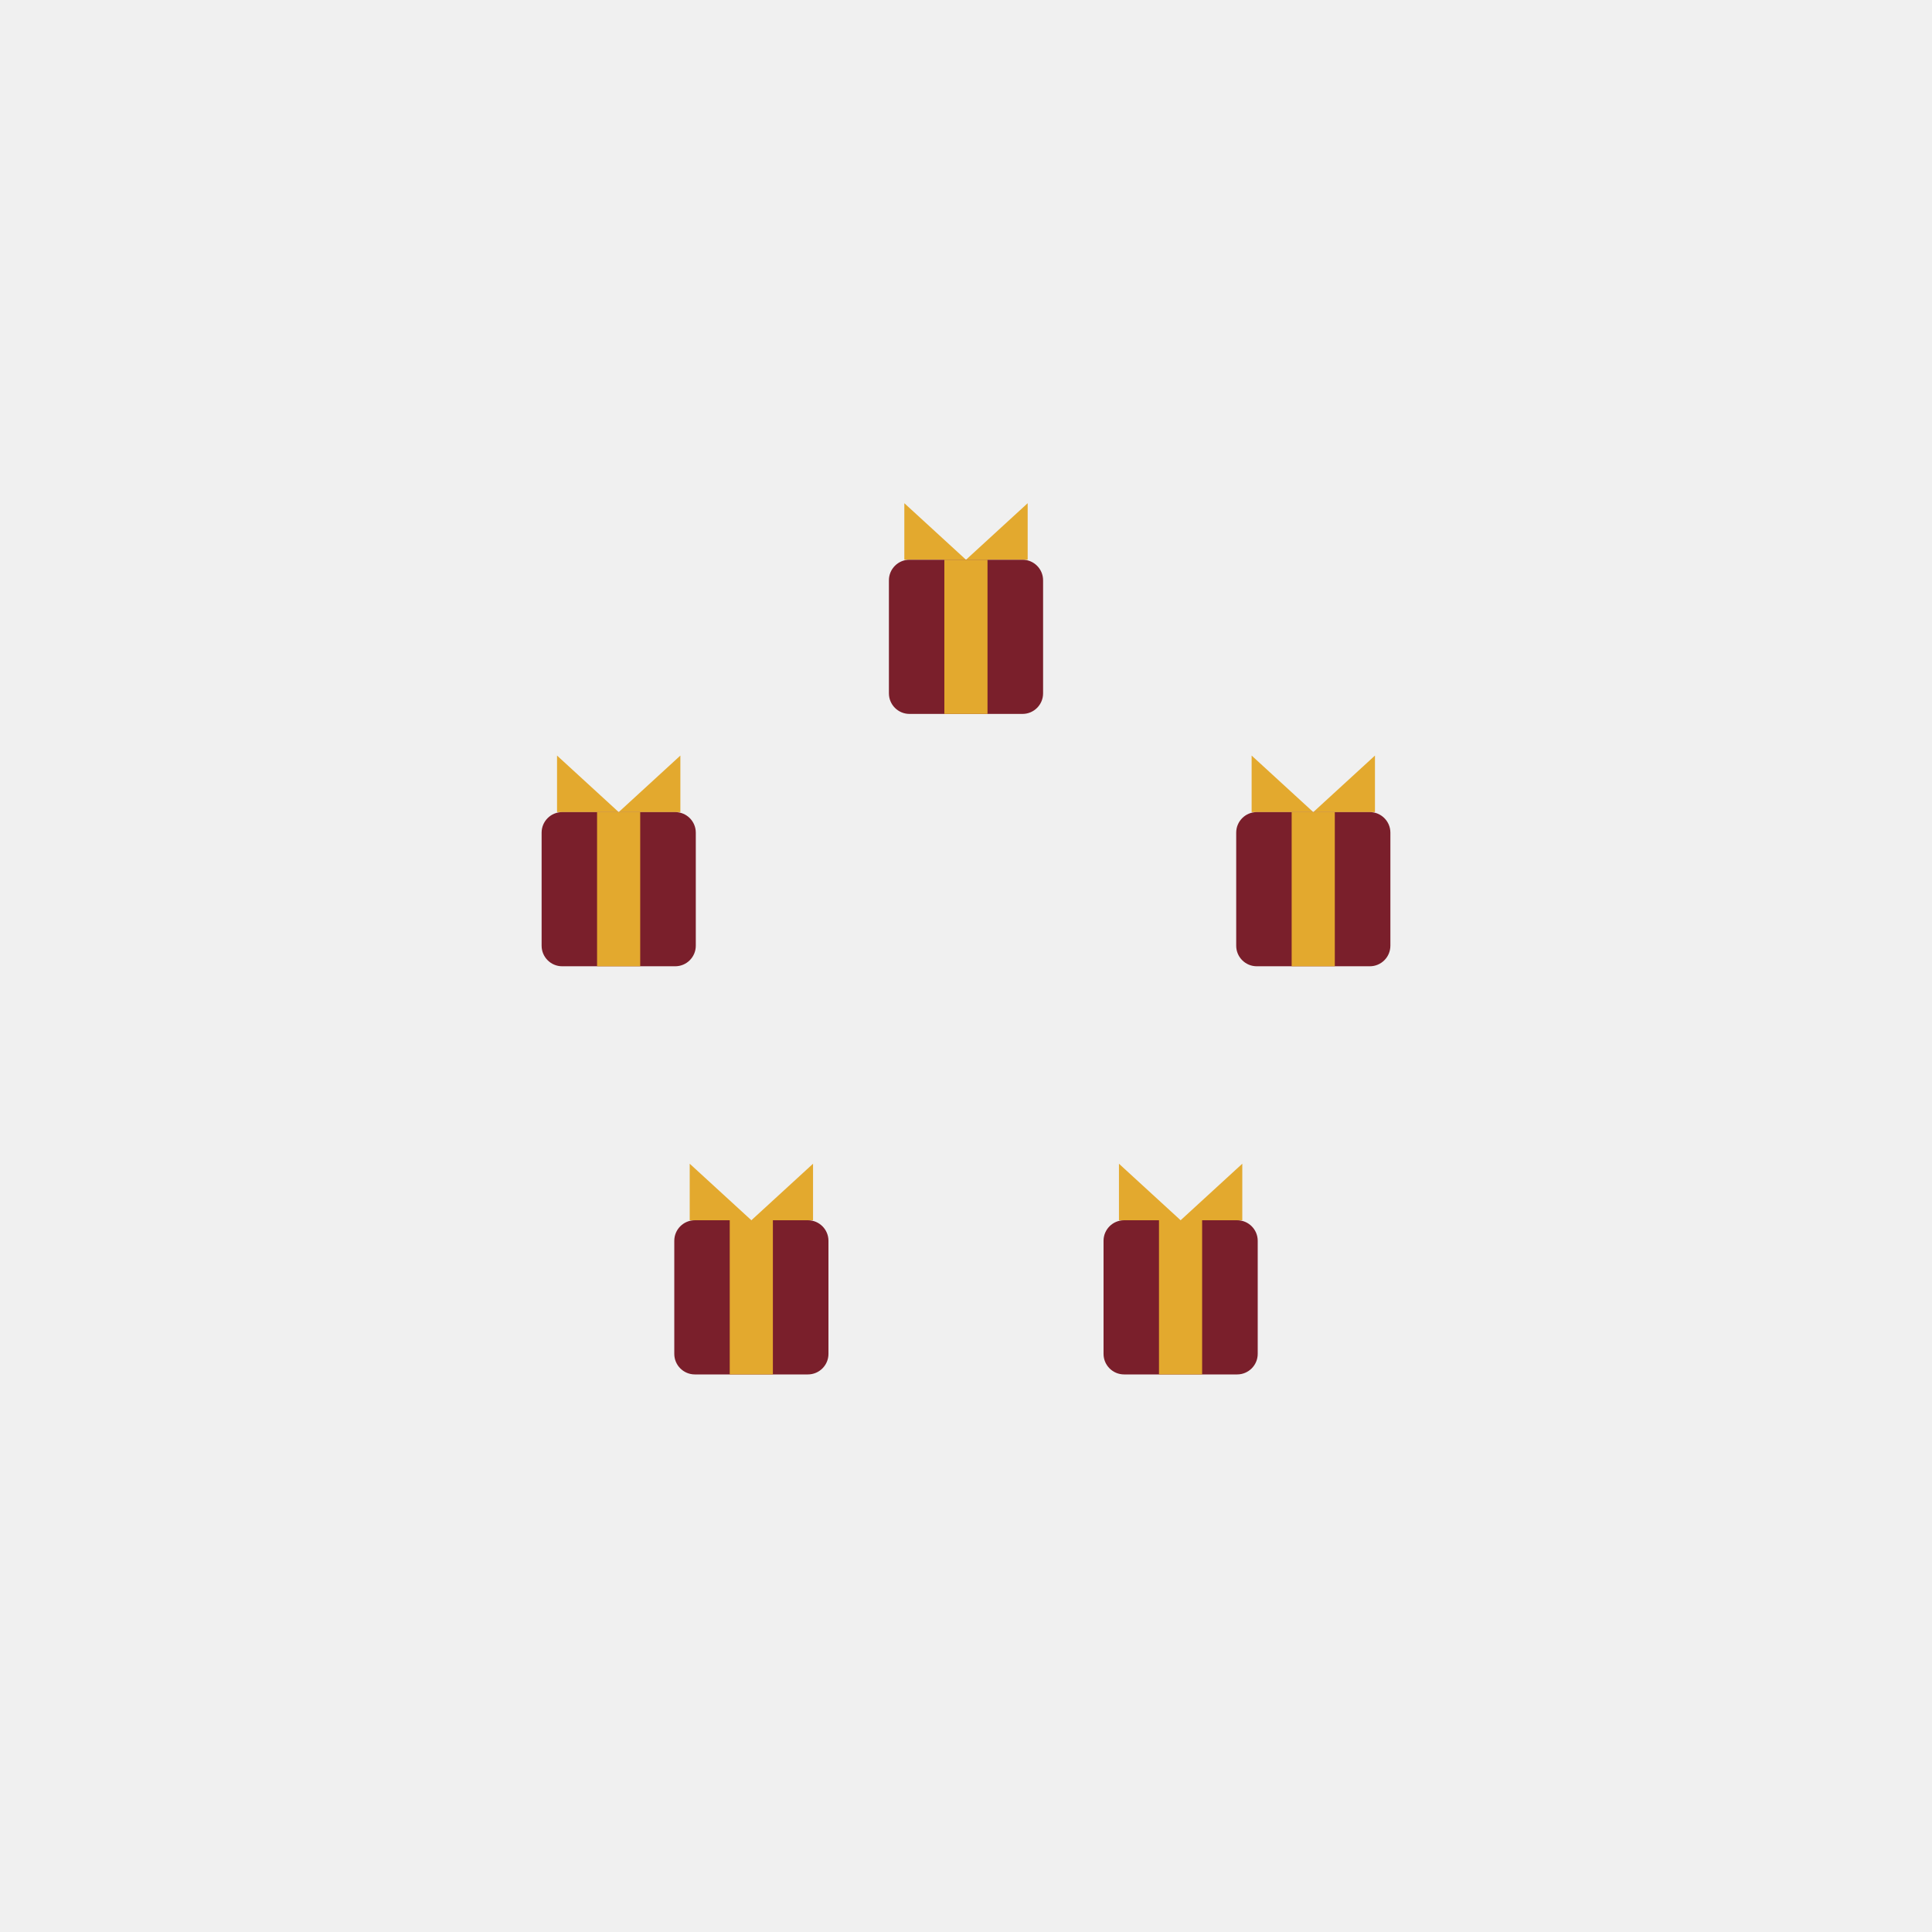
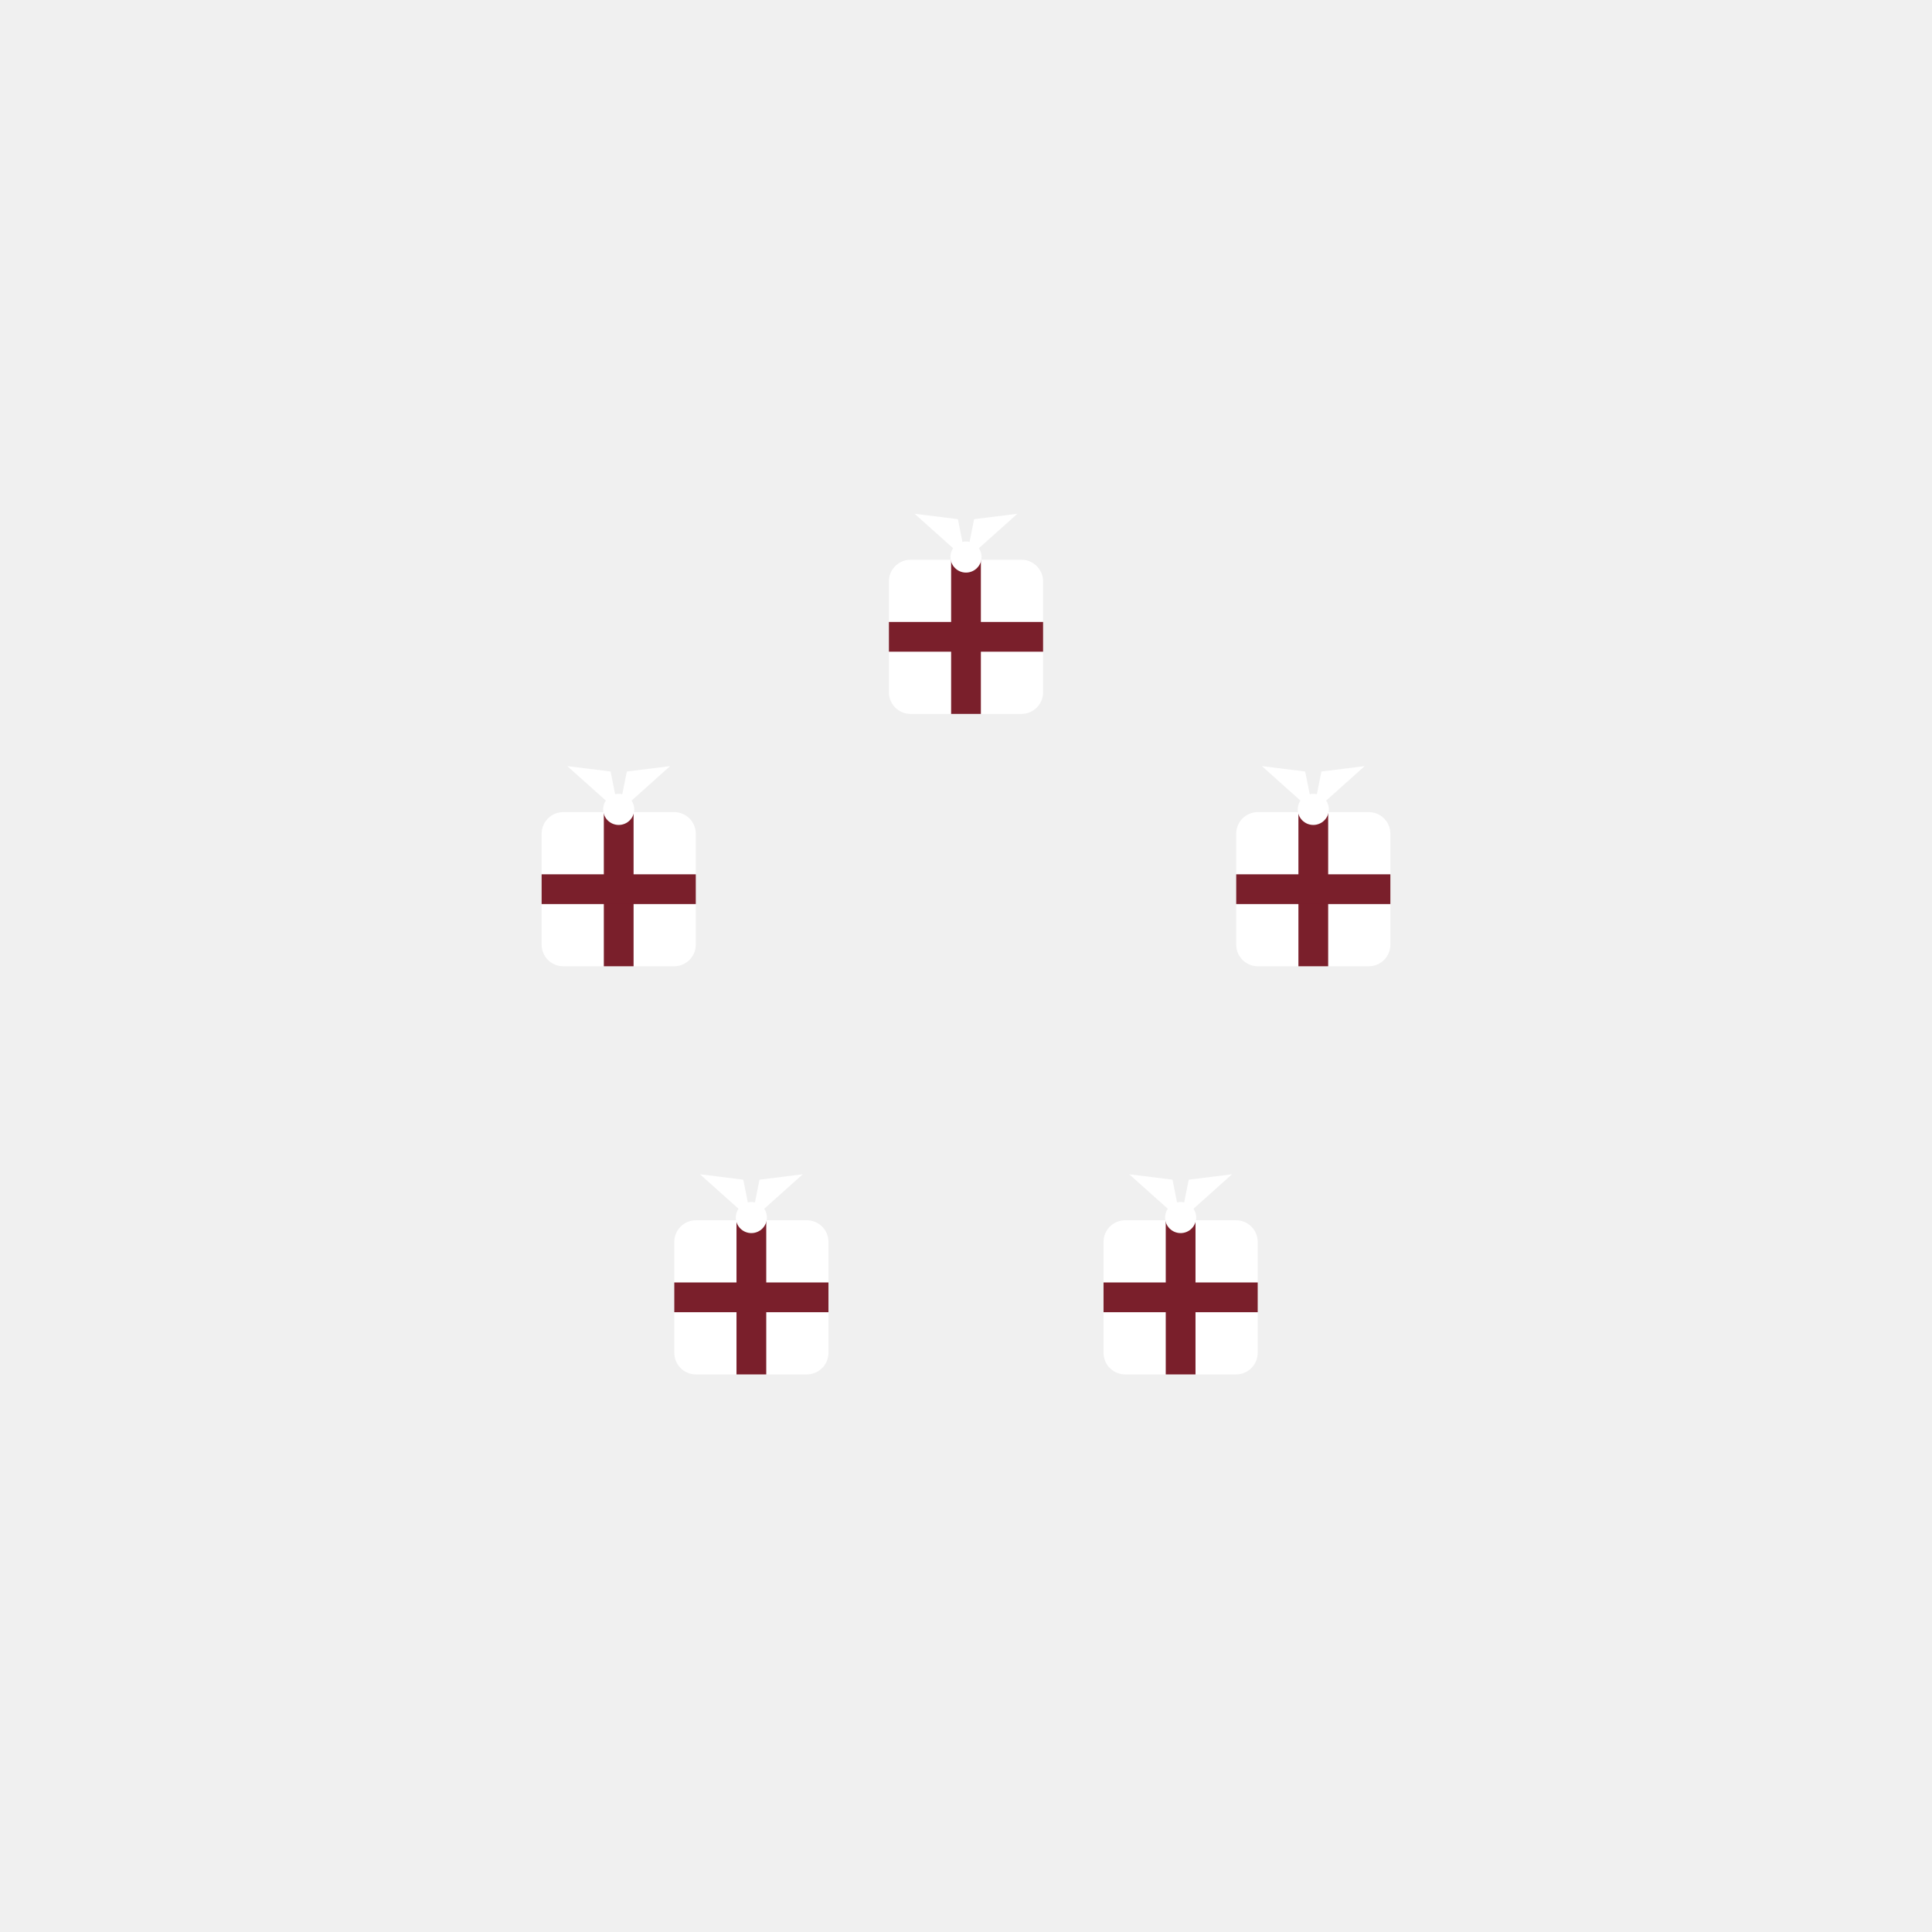
<svg xmlns="http://www.w3.org/2000/svg" width="456" height="456" viewBox="0 0 100 100">
  <g transform="translate(50 50) scale(0.7) translate(-50 -50)">
-     <path d="M50 19.96 L45.44 15.78 L45.44 19.96 Z" fill="#e3a92e" />
-     <path d="M50 19.96 L54.56 15.78 L54.56 19.96 Z" fill="#e3a92e" />
-     <rect x="44.3" y="19.96" width="11.4" height="11.4" rx="1.52" fill="#7a1f2b" />
-     <rect x="48.4" y="19.96" width="3.19" height="11.4" fill="#e3a92e" />
-     <path d="M75.68 38.62 L71.12 34.44 L71.12 38.62 Z" fill="#e3a92e" />
-     <path d="M75.68 38.62 L80.24 34.44 L80.24 38.62 Z" fill="#e3a92e" />
-     <rect x="69.98" y="38.62" width="11.4" height="11.4" rx="1.52" fill="#7a1f2b" />
-     <rect x="74.08" y="38.62" width="3.19" height="11.4" fill="#e3a92e" />
-     <path d="M65.87 68.8 L61.31 64.62 L61.31 68.8 Z" fill="#e3a92e" />
-     <path d="M65.87 68.8 L70.43 64.62 L70.43 68.8 Z" fill="#e3a92e" />
-     <rect x="60.17" y="68.8" width="11.4" height="11.4" rx="1.52" fill="#7a1f2b" />
-     <rect x="64.27" y="68.8" width="3.19" height="11.4" fill="#e3a92e" />
-     <path d="M34.13 68.8 L29.57 64.62 L29.57 68.8 Z" fill="#e3a92e" />
-     <path d="M34.13 68.8 L38.69 64.62 L38.69 68.8 Z" fill="#e3a92e" />
-     <rect x="28.43" y="68.8" width="11.4" height="11.4" rx="1.52" fill="#7a1f2b" />
-     <rect x="32.53" y="68.8" width="3.19" height="11.4" fill="#e3a92e" />
-     <path d="M24.32 38.62 L19.76 34.44 L19.76 38.62 Z" fill="#e3a92e" />
-     <path d="M24.32 38.62 L28.88 34.44 L28.88 38.62 Z" fill="#e3a92e" />
-     <rect x="18.62" y="38.62" width="11.4" height="11.4" rx="1.52" fill="#7a1f2b" />
-     <rect x="22.72" y="38.62" width="3.19" height="11.4" fill="#e3a92e" />
+     <rect x="44.3" y="19.96" width="11.4" height="11.4" rx="1.6" fill="#ffffff" />
+     <rect x="48.9" y="19.96" width="2.2" height="11.4" fill="#7a1f2b" />
+     <rect x="44.3" y="24.56" width="11.4" height="2.2" fill="#7a1f2b" />
+     <path d="M50 19.96 L46.2 16.56 L49.4 16.96 Z" fill="#ffffff" />
+     <path d="M50 19.96 L53.8 16.56 L50.6 16.96 Z" fill="#ffffff" />
+     <circle cx="50" cy="19.76" r="1.15" fill="#ffffff" />
+     <rect x="69.98" y="38.62" width="11.4" height="11.4" rx="1.6" fill="#ffffff" />
+     <rect x="74.58" y="38.62" width="2.2" height="11.4" fill="#7a1f2b" />
+     <rect x="69.98" y="43.22" width="11.4" height="2.2" fill="#7a1f2b" />
+     <path d="M75.68 38.62 L71.88 35.22 L75.08 35.62 Z" fill="#ffffff" />
+     <path d="M75.68 38.62 L79.48 35.22 L76.28 35.62 Z" fill="#ffffff" />
+     <circle cx="75.68" cy="38.42" r="1.15" fill="#ffffff" />
+     <rect x="60.17" y="68.8" width="11.4" height="11.4" rx="1.6" fill="#ffffff" />
+     <rect x="64.77" y="68.8" width="2.2" height="11.4" fill="#7a1f2b" />
+     <rect x="60.17" y="73.4" width="11.4" height="2.2" fill="#7a1f2b" />
+     <path d="M65.87 68.8 L62.07 65.4 L65.27 65.8 Z" fill="#ffffff" />
+     <path d="M65.87 68.8 L69.67 65.4 L66.47 65.8 Z" fill="#ffffff" />
+     <circle cx="65.87" cy="68.6" r="1.15" fill="#ffffff" />
+     <rect x="28.43" y="68.8" width="11.4" height="11.4" rx="1.6" fill="#ffffff" />
+     <rect x="33.03" y="68.8" width="2.2" height="11.4" fill="#7a1f2b" />
+     <rect x="28.43" y="73.4" width="11.4" height="2.2" fill="#7a1f2b" />
+     <path d="M34.13 68.8 L30.33 65.4 L33.53 65.8 Z" fill="#ffffff" />
+     <path d="M34.13 68.8 L37.93 65.4 L34.73 65.8 Z" fill="#ffffff" />
+     <circle cx="34.13" cy="68.6" r="1.15" fill="#ffffff" />
+     <rect x="18.62" y="38.62" width="11.4" height="11.4" rx="1.6" fill="#ffffff" />
+     <rect x="23.22" y="38.62" width="2.2" height="11.4" fill="#7a1f2b" />
+     <rect x="18.62" y="43.22" width="11.4" height="2.2" fill="#7a1f2b" />
+     <path d="M24.32 38.62 L20.52 35.22 L23.72 35.62 Z" fill="#ffffff" />
+     <path d="M24.32 38.62 L28.12 35.22 L24.92 35.62 Z" fill="#ffffff" />
+     <circle cx="24.32" cy="38.42" r="1.15" fill="#ffffff" />
  </g>
</svg>
